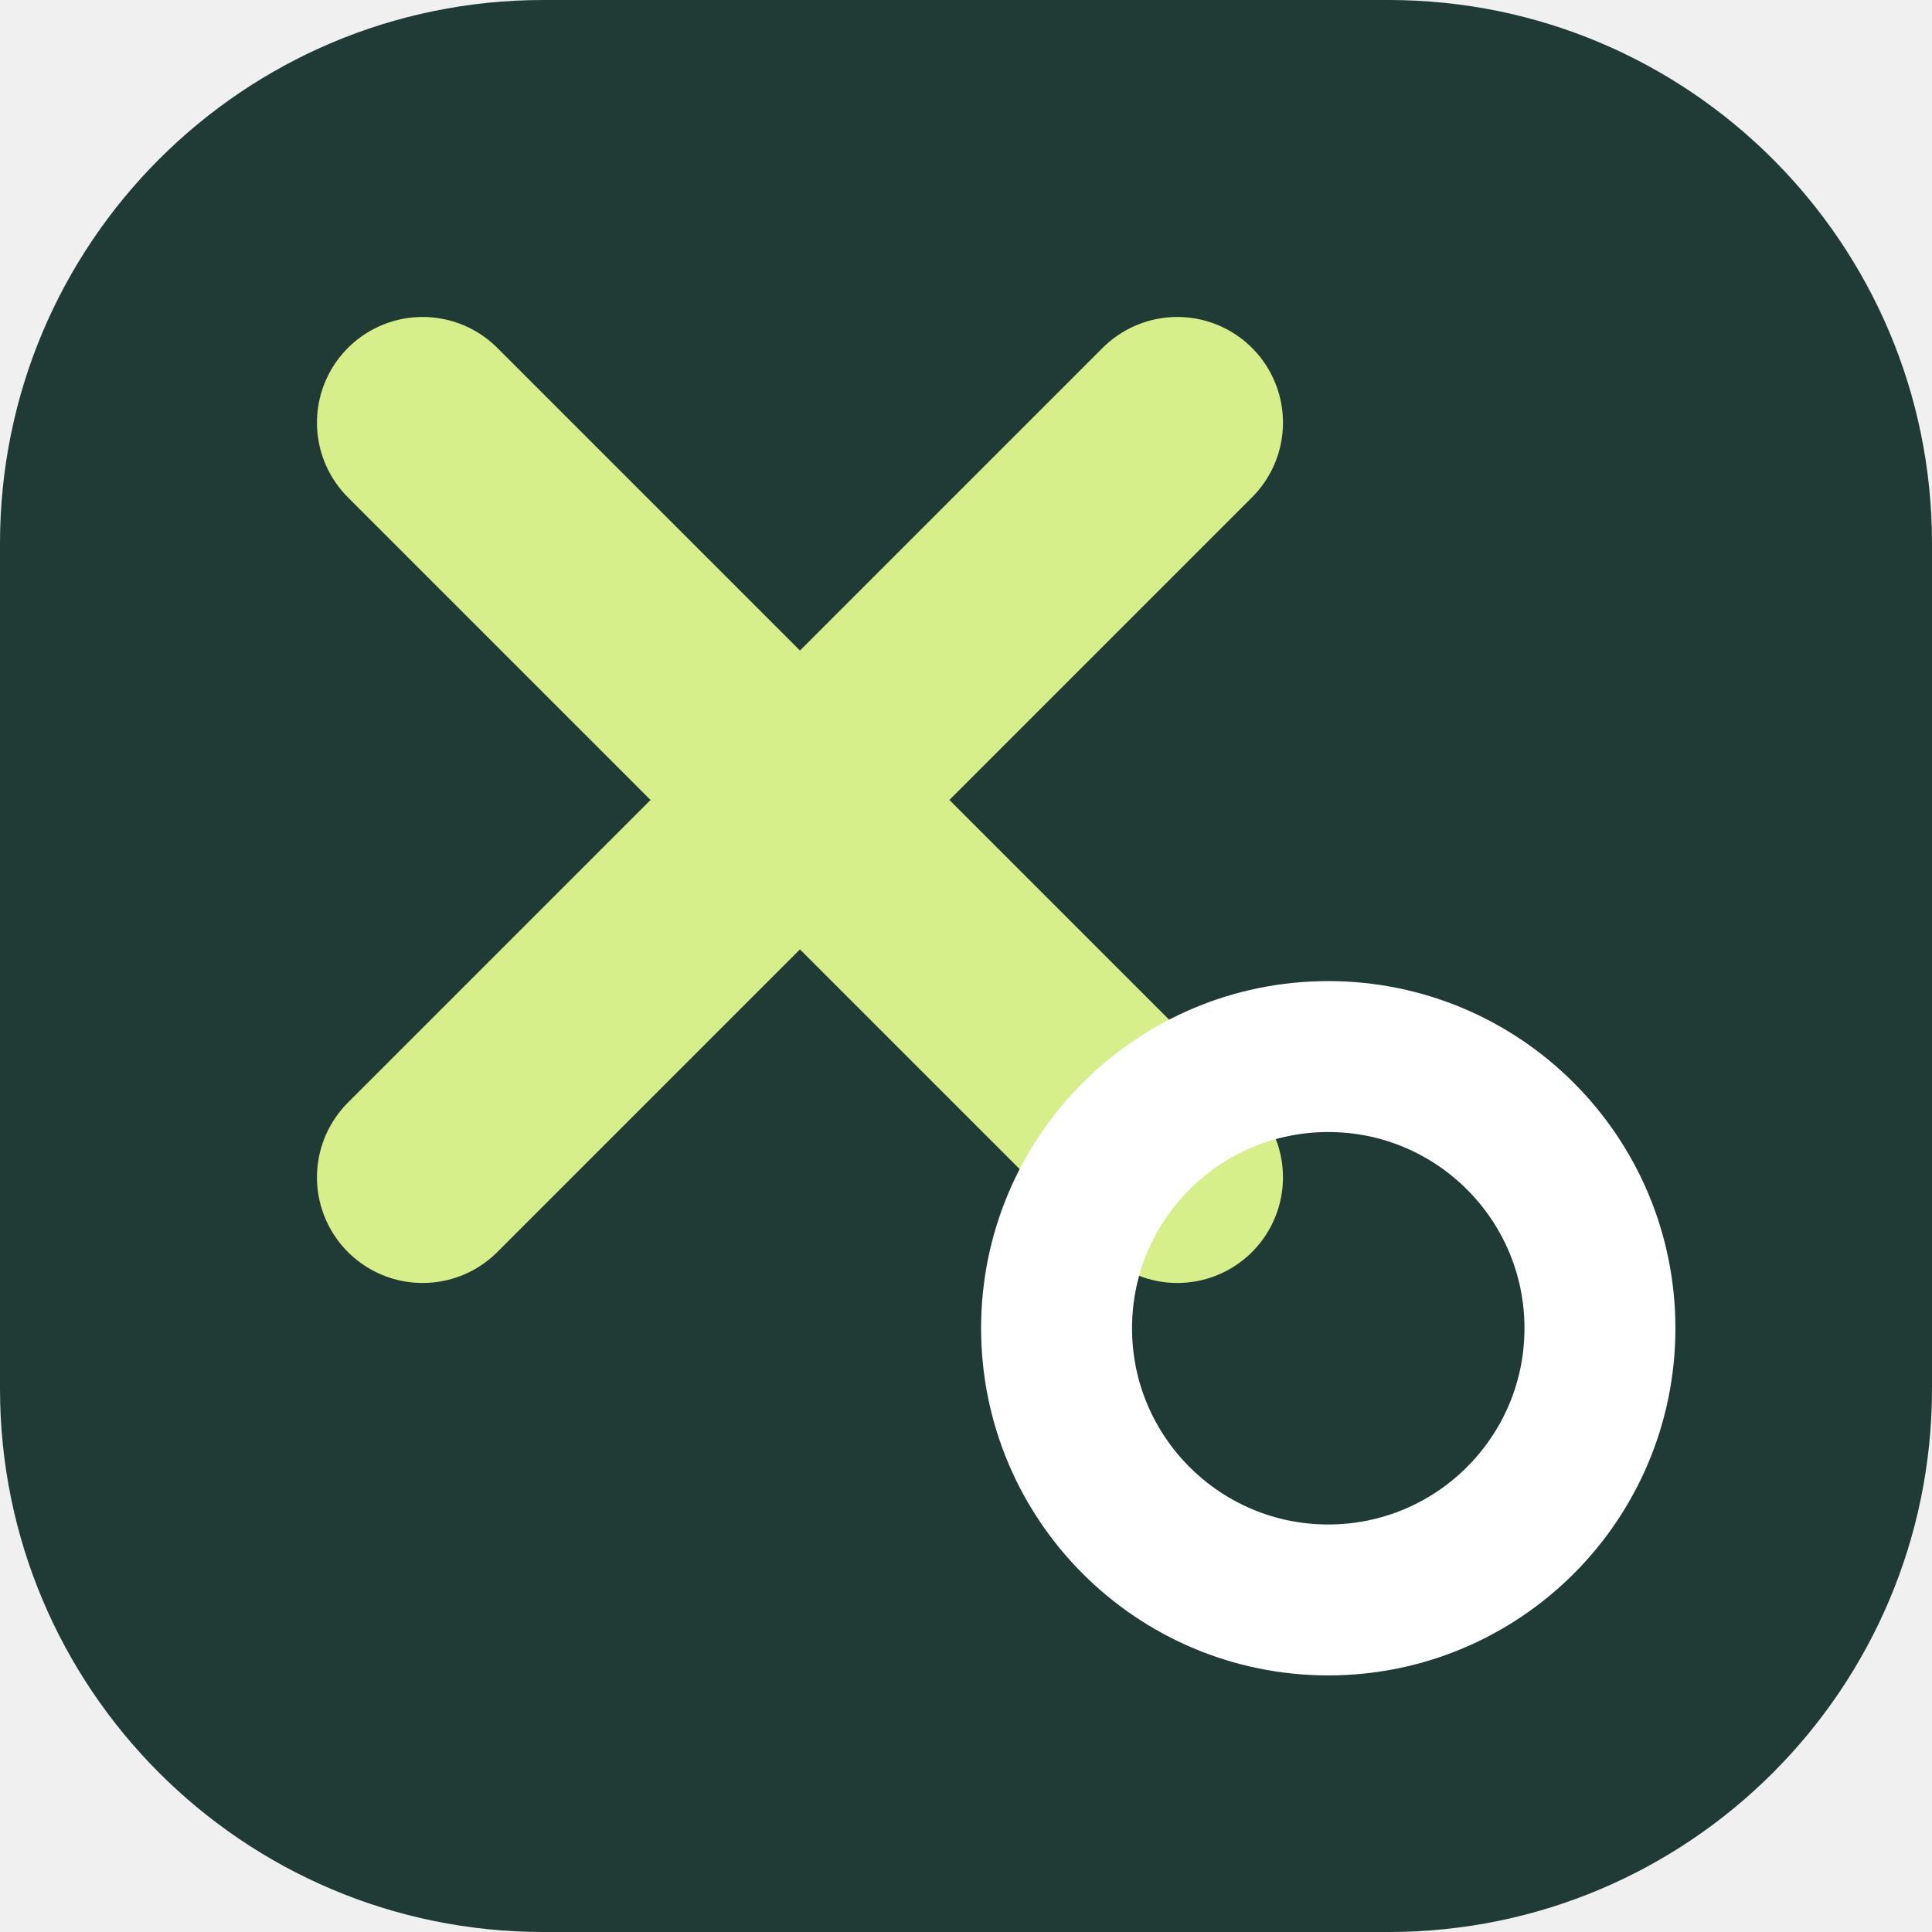
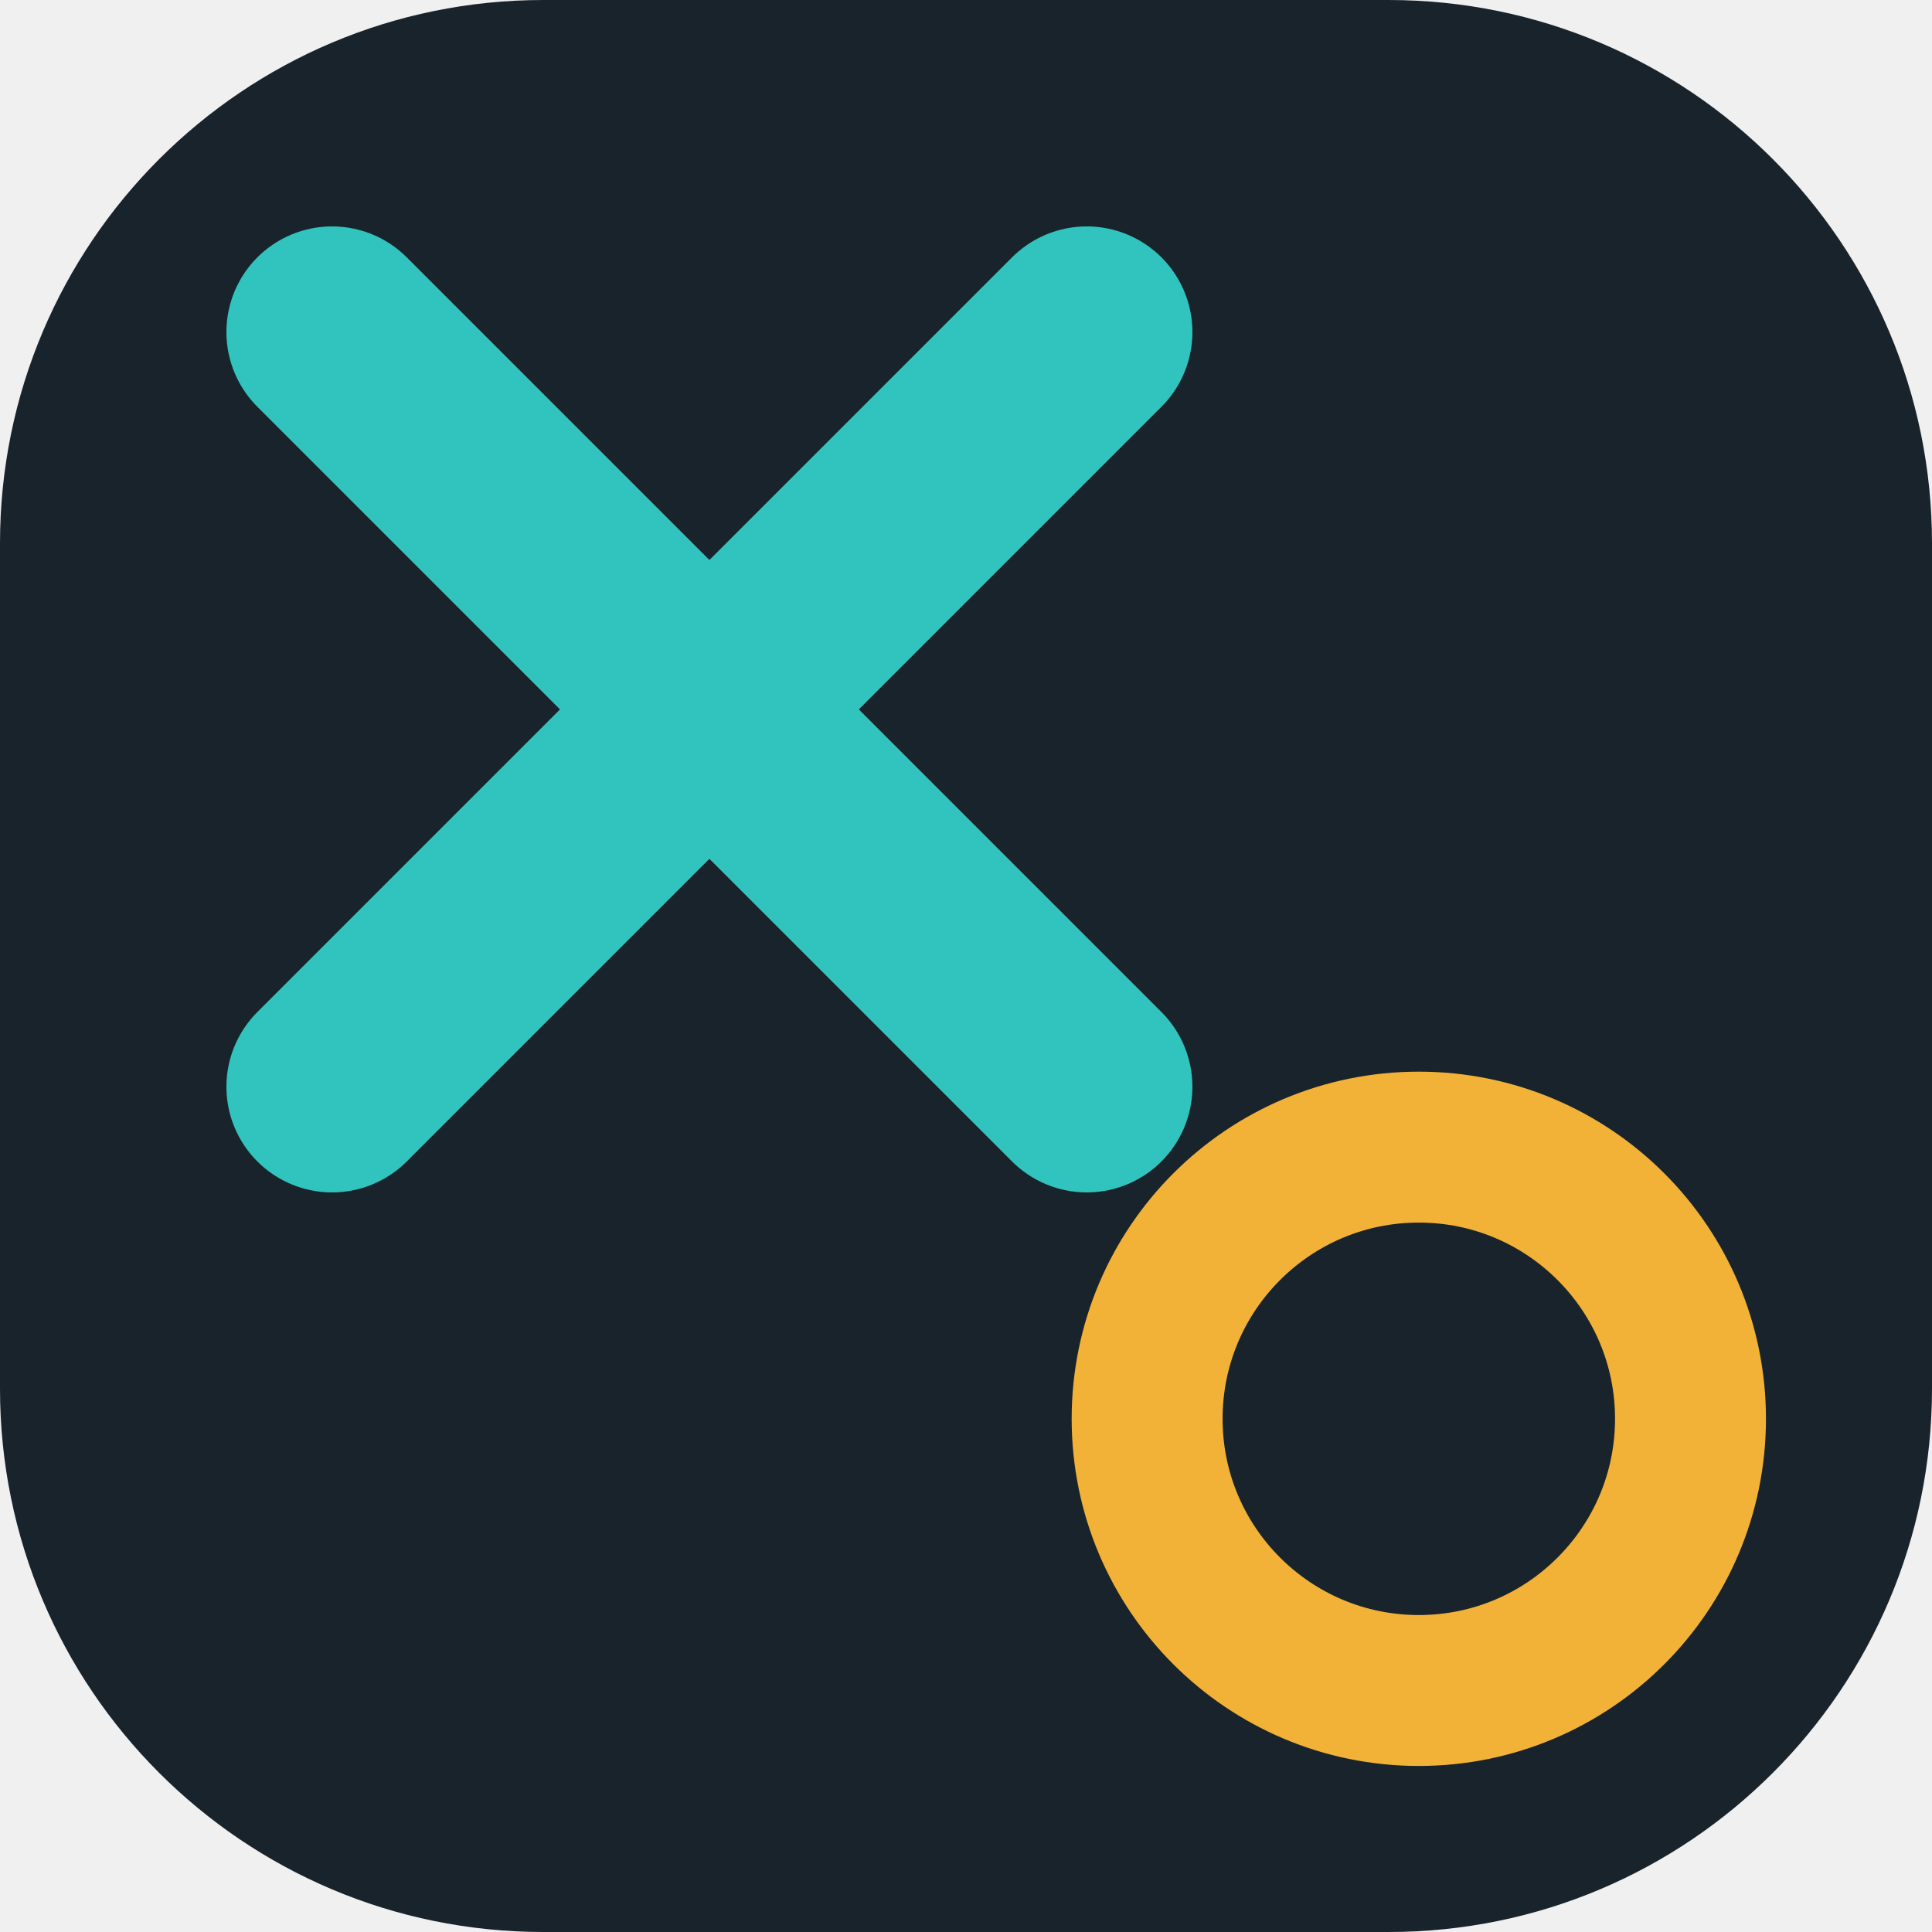
<svg xmlns="http://www.w3.org/2000/svg" viewBox="0 0 64 64">
-   <rect width="64" height="64" rx="18" fill="#203b35" />
-   <path d="m14 14 25 25m0-25L14 39" fill="none" stroke="#d7ef8b" stroke-linecap="round" stroke-width="7" />
-   <circle cx="44" cy="44" r="9" fill="none" stroke="#fff" stroke-width="5" />
+   <rect width="64" height="64" rx="18" fill="#18232b" />
+   <path d="m11 11 25 25m0-25L11 36" fill="none" stroke="#31c3bd" stroke-linecap="round" stroke-width="7" />
+   <circle cx="47" cy="47" r="9" fill="none" stroke="#f2b137" stroke-width="5" />
</svg>
